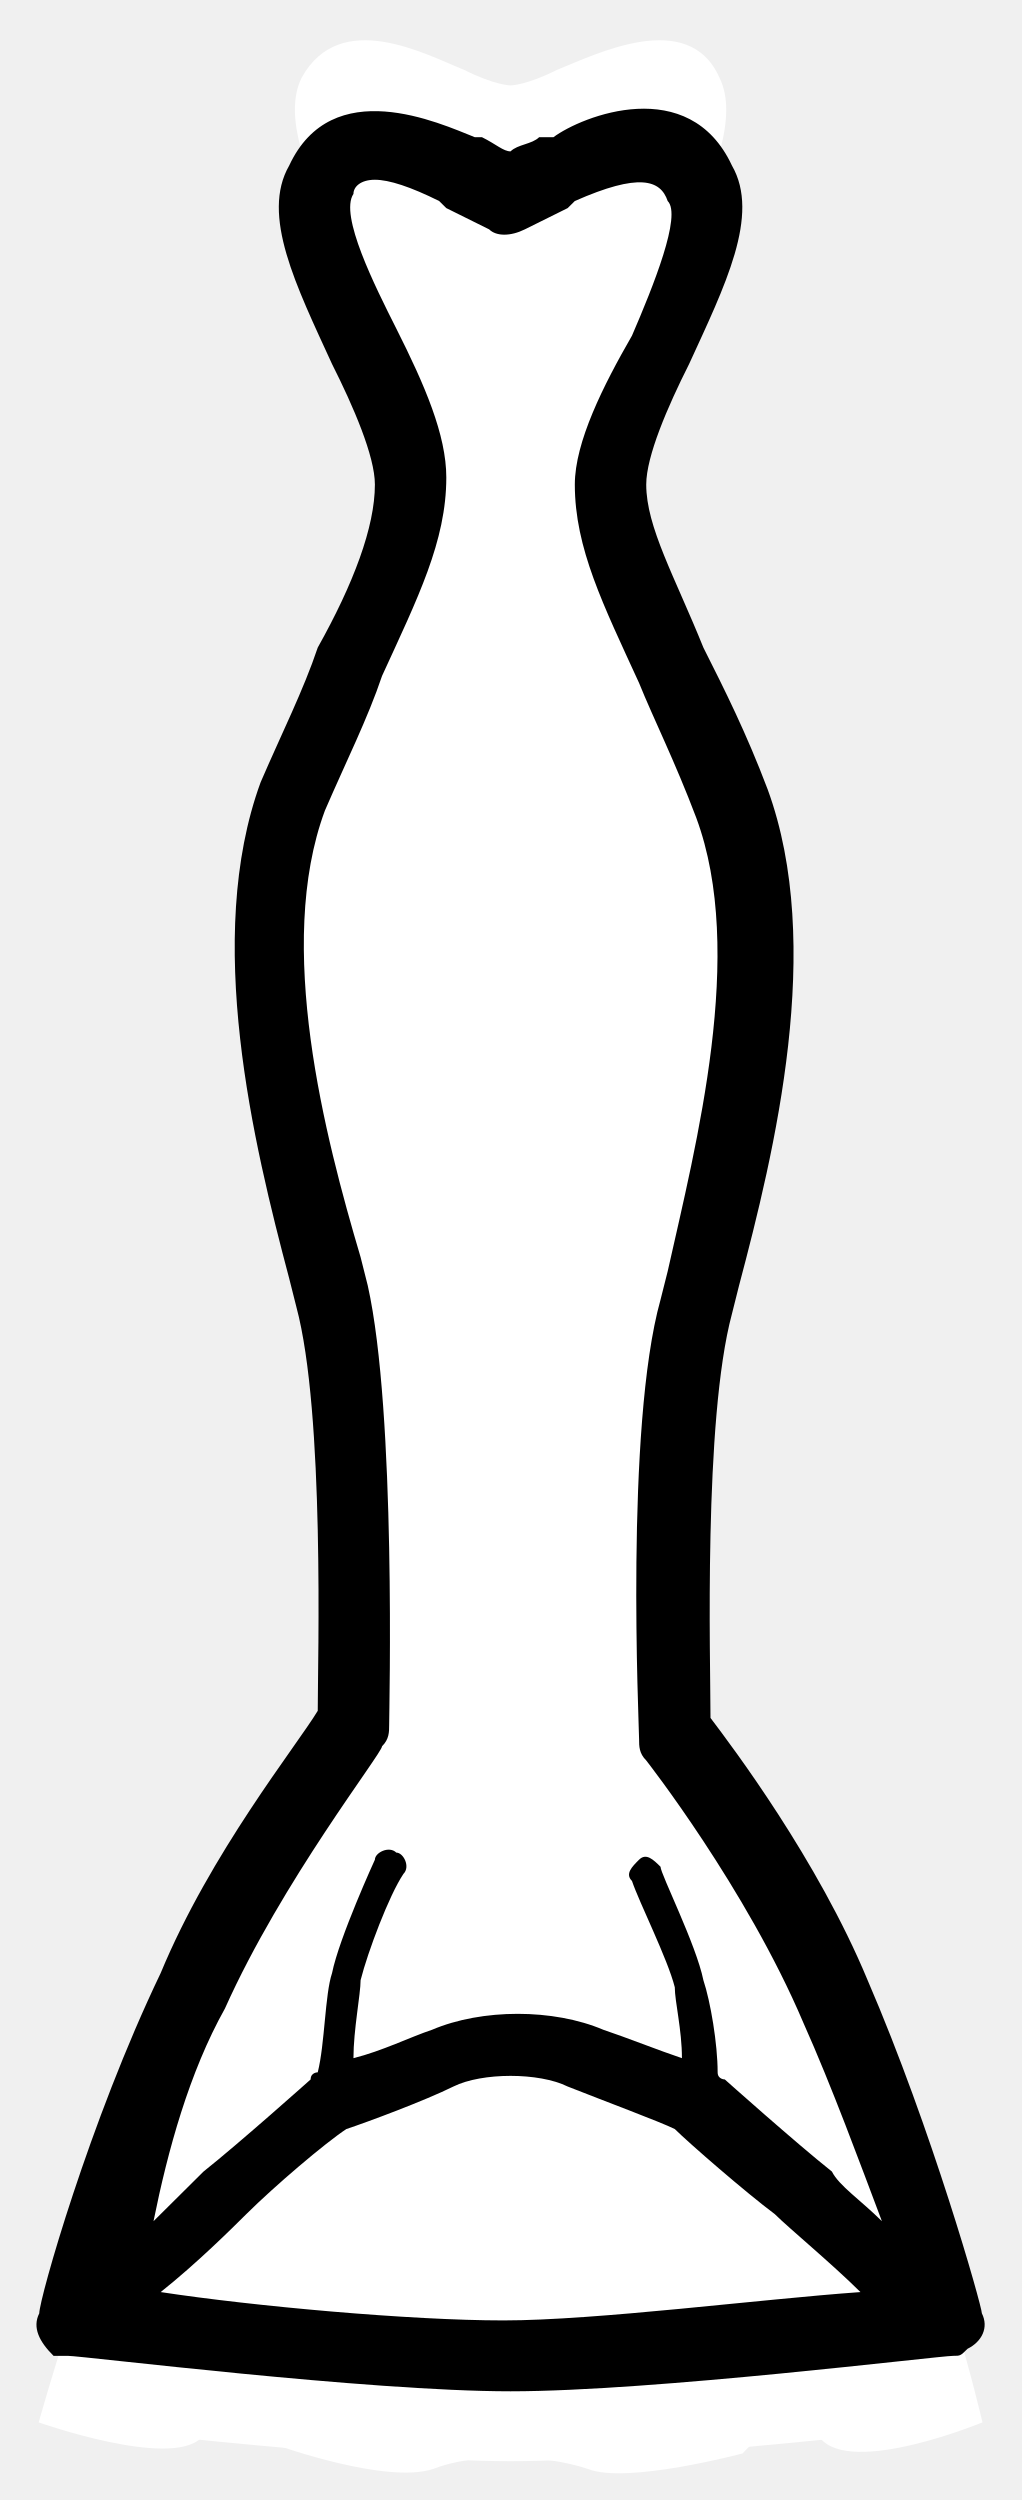
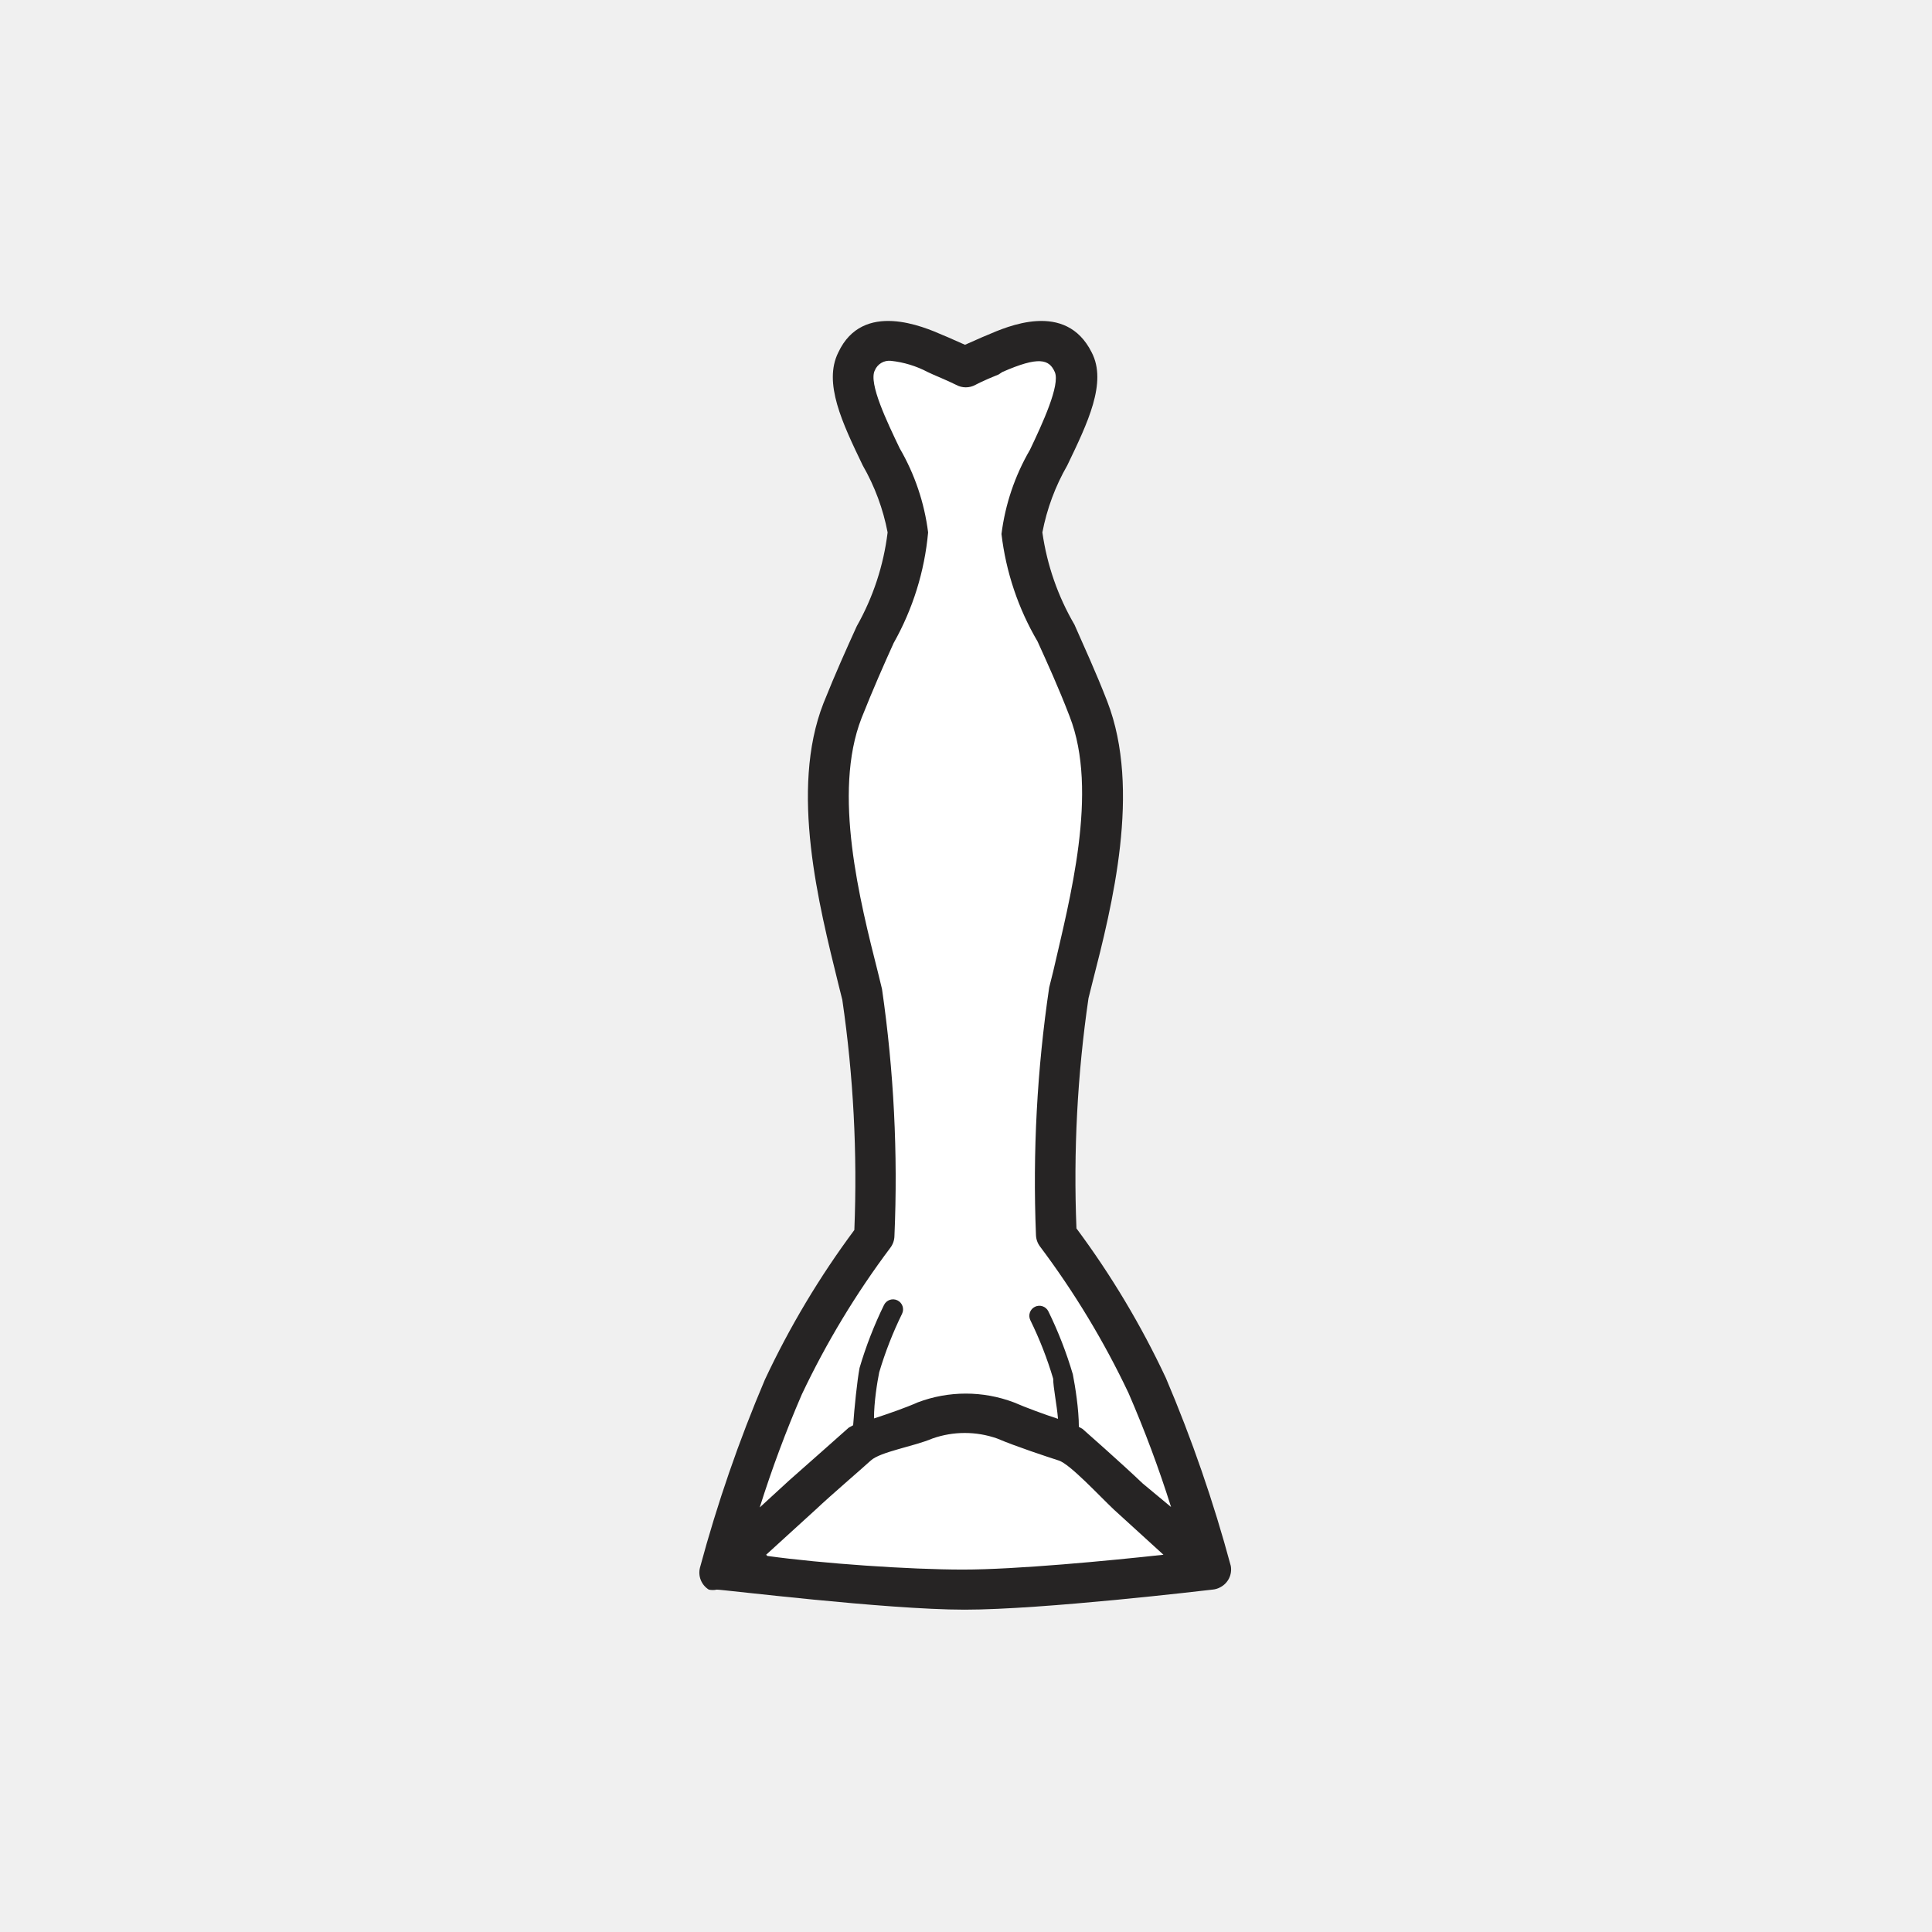
- <svg xmlns="http://www.w3.org/2000/svg" width="29" height="71" viewBox="0 0 29 71" fill="none">
-   <path d="M24.387 58.652C22.409 54.463 19.334 50.273 19.334 50.273C19.334 50.273 19.114 40.792 19.993 37.044C20.871 33.075 22.849 26.239 21.091 21.388C19.334 16.537 17.576 14.112 17.576 11.686C17.576 9.261 21.53 4.41 20.432 2.205C19.553 0.221 16.917 1.544 15.818 1.985C14.94 2.426 14.5 2.426 14.5 2.426C14.5 2.426 14.061 2.426 13.182 1.985C12.084 1.544 9.667 0.221 8.568 2.205C7.47 4.41 11.424 9.04 11.424 11.686C11.424 14.332 9.667 16.537 7.909 21.388C5.932 26.239 8.129 33.075 9.008 37.044C9.887 41.013 9.667 50.273 9.667 50.273C9.667 50.273 6.591 54.242 4.614 58.652C2.637 63.283 1.099 68.795 1.099 68.795C1.099 68.795 4.833 70.118 5.712 69.236C6.591 68.354 7.909 69.457 7.909 69.457C7.909 69.457 10.985 70.559 12.303 70.118C13.402 69.677 15.379 69.677 16.697 70.118C17.796 70.559 21.091 69.677 21.091 69.677C21.091 69.677 22.409 68.134 23.288 69.236C24.167 70.339 27.902 68.795 27.902 68.795C27.902 68.795 26.584 63.062 24.387 58.652Z" fill="white" />
-   <path d="M1.099 68.795C1.099 68.795 10.326 69.898 14.5 69.898C18.674 69.898 27.902 68.795 27.902 68.795" fill="white" />
-   <path d="M10.546 54.463C10.546 54.463 9.447 56.668 9.227 57.77C9.008 58.873 8.788 61.739 8.788 61.739" fill="white" />
-   <path d="M18.674 54.683C18.674 54.683 19.773 56.888 19.992 57.991C20.212 59.093 20.432 61.959 20.432 61.959" fill="white" />
-   <path d="M27.885 65.699C27.885 65.497 26.465 60.465 24.64 56.237C23.22 52.815 20.787 49.594 20.178 48.789C20.178 47.178 19.976 40.334 20.787 37.314L20.989 36.509C22.003 32.684 23.423 26.846 21.801 22.417C21.192 20.807 20.584 19.599 19.976 18.391C19.164 16.378 18.353 14.969 18.353 13.761C18.353 12.956 18.962 11.546 19.57 10.339C20.584 8.124 21.598 6.111 20.787 4.702C19.57 2.085 16.528 3.293 15.717 3.897H15.311C15.108 4.098 14.703 4.098 14.5 4.299C14.297 4.299 14.094 4.098 13.689 3.897H13.486C12.472 3.494 9.43 2.085 8.213 4.702C7.402 6.111 8.416 8.124 9.43 10.339C10.038 11.546 10.647 12.956 10.647 13.761C10.647 14.969 10.038 16.579 9.024 18.391C8.619 19.599 8.01 20.807 7.402 22.216C5.78 26.645 7.199 32.483 8.213 36.308L8.416 37.113C9.227 40.132 9.024 47.178 9.024 48.587C8.416 49.594 5.982 52.614 4.563 56.036C2.535 60.263 1.115 65.296 1.115 65.699C0.912 66.101 1.115 66.504 1.521 66.906C1.724 66.906 1.724 66.906 1.926 66.906C2.332 66.906 10.444 67.913 14.5 67.913C18.556 67.913 26.668 66.906 27.073 66.906C27.276 66.906 27.276 66.906 27.479 66.705C27.885 66.504 28.087 66.101 27.885 65.699ZM6.388 57.042C8.01 53.419 10.85 49.795 10.85 49.594C11.052 49.393 11.052 49.191 11.052 48.99C11.052 48.587 11.255 40.132 10.444 36.509L10.241 35.704C9.227 32.281 7.808 26.846 9.227 23.021C9.836 21.612 10.444 20.404 10.85 19.196C11.864 16.982 12.675 15.371 12.675 13.56C12.675 12.352 12.066 10.943 11.255 9.332C10.647 8.124 9.633 6.111 10.038 5.507C10.038 5.306 10.241 5.105 10.647 5.105C11.052 5.105 11.661 5.306 12.472 5.709L12.675 5.91C13.486 6.313 13.892 6.514 13.892 6.514C14.094 6.715 14.5 6.715 14.905 6.514C14.905 6.514 15.311 6.313 16.122 5.91L16.325 5.709C18.15 4.903 18.759 5.105 18.962 5.709C19.367 6.111 18.556 8.124 17.948 9.533C17.136 10.943 16.325 12.553 16.325 13.761C16.325 15.573 17.136 17.183 18.15 19.398C18.556 20.404 19.164 21.612 19.773 23.223C21.192 27.047 19.773 32.483 18.962 36.106L18.759 36.911C17.745 40.535 18.15 48.99 18.15 49.393C18.15 49.594 18.15 49.795 18.353 49.997C18.353 49.997 21.192 53.62 22.815 57.445C23.626 59.257 24.437 61.471 25.046 63.082C24.437 62.478 23.829 62.075 23.626 61.672C22.612 60.867 20.584 59.056 20.584 59.056C20.584 59.056 20.381 59.056 20.381 58.854C20.381 58.049 20.178 56.841 19.976 56.237C19.773 55.231 18.759 53.218 18.759 53.016C18.556 52.815 18.353 52.614 18.15 52.815C17.948 53.016 17.745 53.218 17.948 53.419C18.15 54.023 18.962 55.633 19.164 56.438C19.164 56.841 19.367 57.646 19.367 58.452C18.759 58.25 17.745 57.848 17.136 57.646C15.717 57.042 13.689 57.042 12.269 57.646C11.661 57.848 10.85 58.25 10.038 58.452C10.038 57.646 10.241 56.64 10.241 56.237C10.444 55.432 11.052 53.821 11.458 53.218C11.661 53.016 11.458 52.614 11.255 52.614C11.052 52.412 10.647 52.614 10.647 52.815C10.647 52.815 9.633 55.029 9.43 56.036C9.227 56.64 9.227 58.049 9.024 58.854C9.024 58.854 8.822 58.854 8.822 59.056C8.822 59.056 6.794 60.867 5.78 61.672C5.577 61.874 4.968 62.478 4.36 63.082C4.766 61.069 5.374 58.854 6.388 57.042ZM4.563 65.095C5.577 64.29 6.591 63.283 6.996 62.88C7.808 62.075 9.227 60.867 9.836 60.465C10.444 60.263 12.066 59.659 12.877 59.257C13.689 58.854 15.311 58.854 16.122 59.257C17.136 59.659 18.759 60.263 19.164 60.465C19.57 60.867 21.192 62.276 22.003 62.88C22.409 63.283 23.626 64.29 24.437 65.095C21.598 65.296 16.933 65.9 14.297 65.9C11.661 65.9 7.199 65.497 4.563 65.095Z" fill="black" />
+ <svg xmlns="http://www.w3.org/2000/svg" id="Слой_1" data-name="Слой 1" viewBox="0 0 48.19 48.19">
+   <defs>
+     <style>.cls-1{fill:#fff;}.cls-2{fill:#262424;}</style>
+   </defs>
+   <path class="cls-1" d="M28.62,34.58a21.59,21.59,0,0,0-2.27-3.76,33.19,33.19,0,0,1,.32-6c.44-1.77,1.35-4.88.49-7.06s-1.63-3.31-1.63-4.45S27.28,10,26.8,9s-1.63-.33-2.08-.14-.62.28-.62.28-.17-.09-.62-.28-1.61-.81-2.08.14,1.28,3.13,1.28,4.26-.78,2.27-1.63,4.45.05,5.3.49,7.06a33.19,33.19,0,0,1,.32,6,21.59,21.59,0,0,0-2.27,3.76A35.51,35.51,0,0,0,18,39.19s1.68.59,2.13.17,1,.08,1,.08,1.37.6,1.92.37a2.87,2.87,0,0,1,2,0,4.64,4.64,0,0,0,2-.22s.57-.66,1-.24,2.1-.17,2.1-.17A35.51,35.51,0,0,0,28.62,34.58Z" />
+   <path class="cls-1" d="M18,39.19s4.17.5,6.12.5,6.12-.5,6.12-.5" />
+   <path class="cls-1" d="M22.29,32.67a10,10,0,0,0-.59,1.52c-.09.47-.19,1.82-.19,1.82" />
+   <path class="cls-1" d="M25.93,32.8a10,10,0,0,1,.59,1.52c.09.47.19,1.82.19,1.82" />
+   <path class="cls-2" d="M30.7,39.06a35.56,35.56,0,0,0-1.62-4.69,21.67,21.67,0,0,0-2.23-3.73,31.06,31.06,0,0,1,.3-5.74l.1-.4c.49-1.91,1.22-4.8.37-7-.29-.75-.58-1.37-.82-1.92A6.32,6.32,0,0,1,26,13.28a5.39,5.39,0,0,1,.62-1.67c.51-1.06,1-2.07.61-2.82-.65-1.3-2.12-.64-2.61-.43l-.12.05-.43.19-.43-.19-.12-.05c-.48-.21-2-.87-2.61.43-.38.76.1,1.76.61,2.82a5.39,5.39,0,0,1,.62,1.67,6.31,6.31,0,0,1-.77,2.34c-.25.55-.53,1.17-.83,1.92-.85,2.17-.11,5.05.37,7l.1.4a31.06,31.06,0,0,1,.3,5.74,21.66,21.66,0,0,0-2.23,3.73,35.61,35.61,0,0,0-1.62,4.69.5.5,0,0,0,.22.55.48.48,0,0,0,.2,0v0c.17,0,4.22.5,6.18.5s6-.48,6.18-.5h0a.49.49,0,0,0,.2-.06A.5.5,0,0,0,30.7,39.06ZM20,34.78a21.26,21.26,0,0,1,2.21-3.66.5.5,0,0,0,.1-.29A33,33,0,0,0,22,24.67l-.1-.41c-.45-1.78-1.14-4.48-.41-6.35.29-.73.56-1.34.8-1.87a6.88,6.88,0,0,0,.86-2.76,5.55,5.55,0,0,0-.71-2.1c-.31-.65-.78-1.62-.62-1.94A.39.39,0,0,1,22.22,9a2.55,2.55,0,0,1,.92.28l.13.06c.4.17.56.25.58.26a.5.5,0,0,0,.48,0s.18-.1.58-.26L25,9.28c.91-.4,1.17-.32,1.31,0s-.31,1.29-.62,1.94a5.55,5.55,0,0,0-.71,2.1A6.88,6.88,0,0,0,25.88,16c.24.53.52,1.14.8,1.87.73,1.87,0,4.57-.41,6.36l-.1.4a33,33,0,0,0-.33,6.17.5.5,0,0,0,.1.29,21.21,21.21,0,0,1,2.21,3.66,29.11,29.11,0,0,1,1.06,2.84L28.5,37C28,36.52,27,35.64,27,35.64l-.09-.05c0-.44-.09-1-.15-1.31a10,10,0,0,0-.61-1.57.25.25,0,1,0-.45.22,9.34,9.34,0,0,1,.57,1.46c0,.22.09.64.12,1-.34-.11-.8-.28-1.1-.41a3.39,3.39,0,0,0-2.4,0c-.29.13-.75.29-1.09.4,0-.41.08-.9.13-1.15a9.36,9.36,0,0,1,.57-1.46.25.25,0,0,0-.45-.22,10,10,0,0,0-.61,1.57c-.06.32-.13,1-.16,1.43l-.11.06s-1,.89-1.49,1.32l-.73.67A29.23,29.23,0,0,1,20,34.78Zm-.89,4,1.24-1.13c.37-.35,1.13-1,1.37-1.22s1.07-.35,1.54-.55a2.43,2.43,0,0,1,1.61,0c.47.2,1.26.46,1.54.55s1,.87,1.37,1.22l1.24,1.13c-1.37.15-3.67.37-5,.37S20.51,39,19.14,38.81Z" />
</svg>
